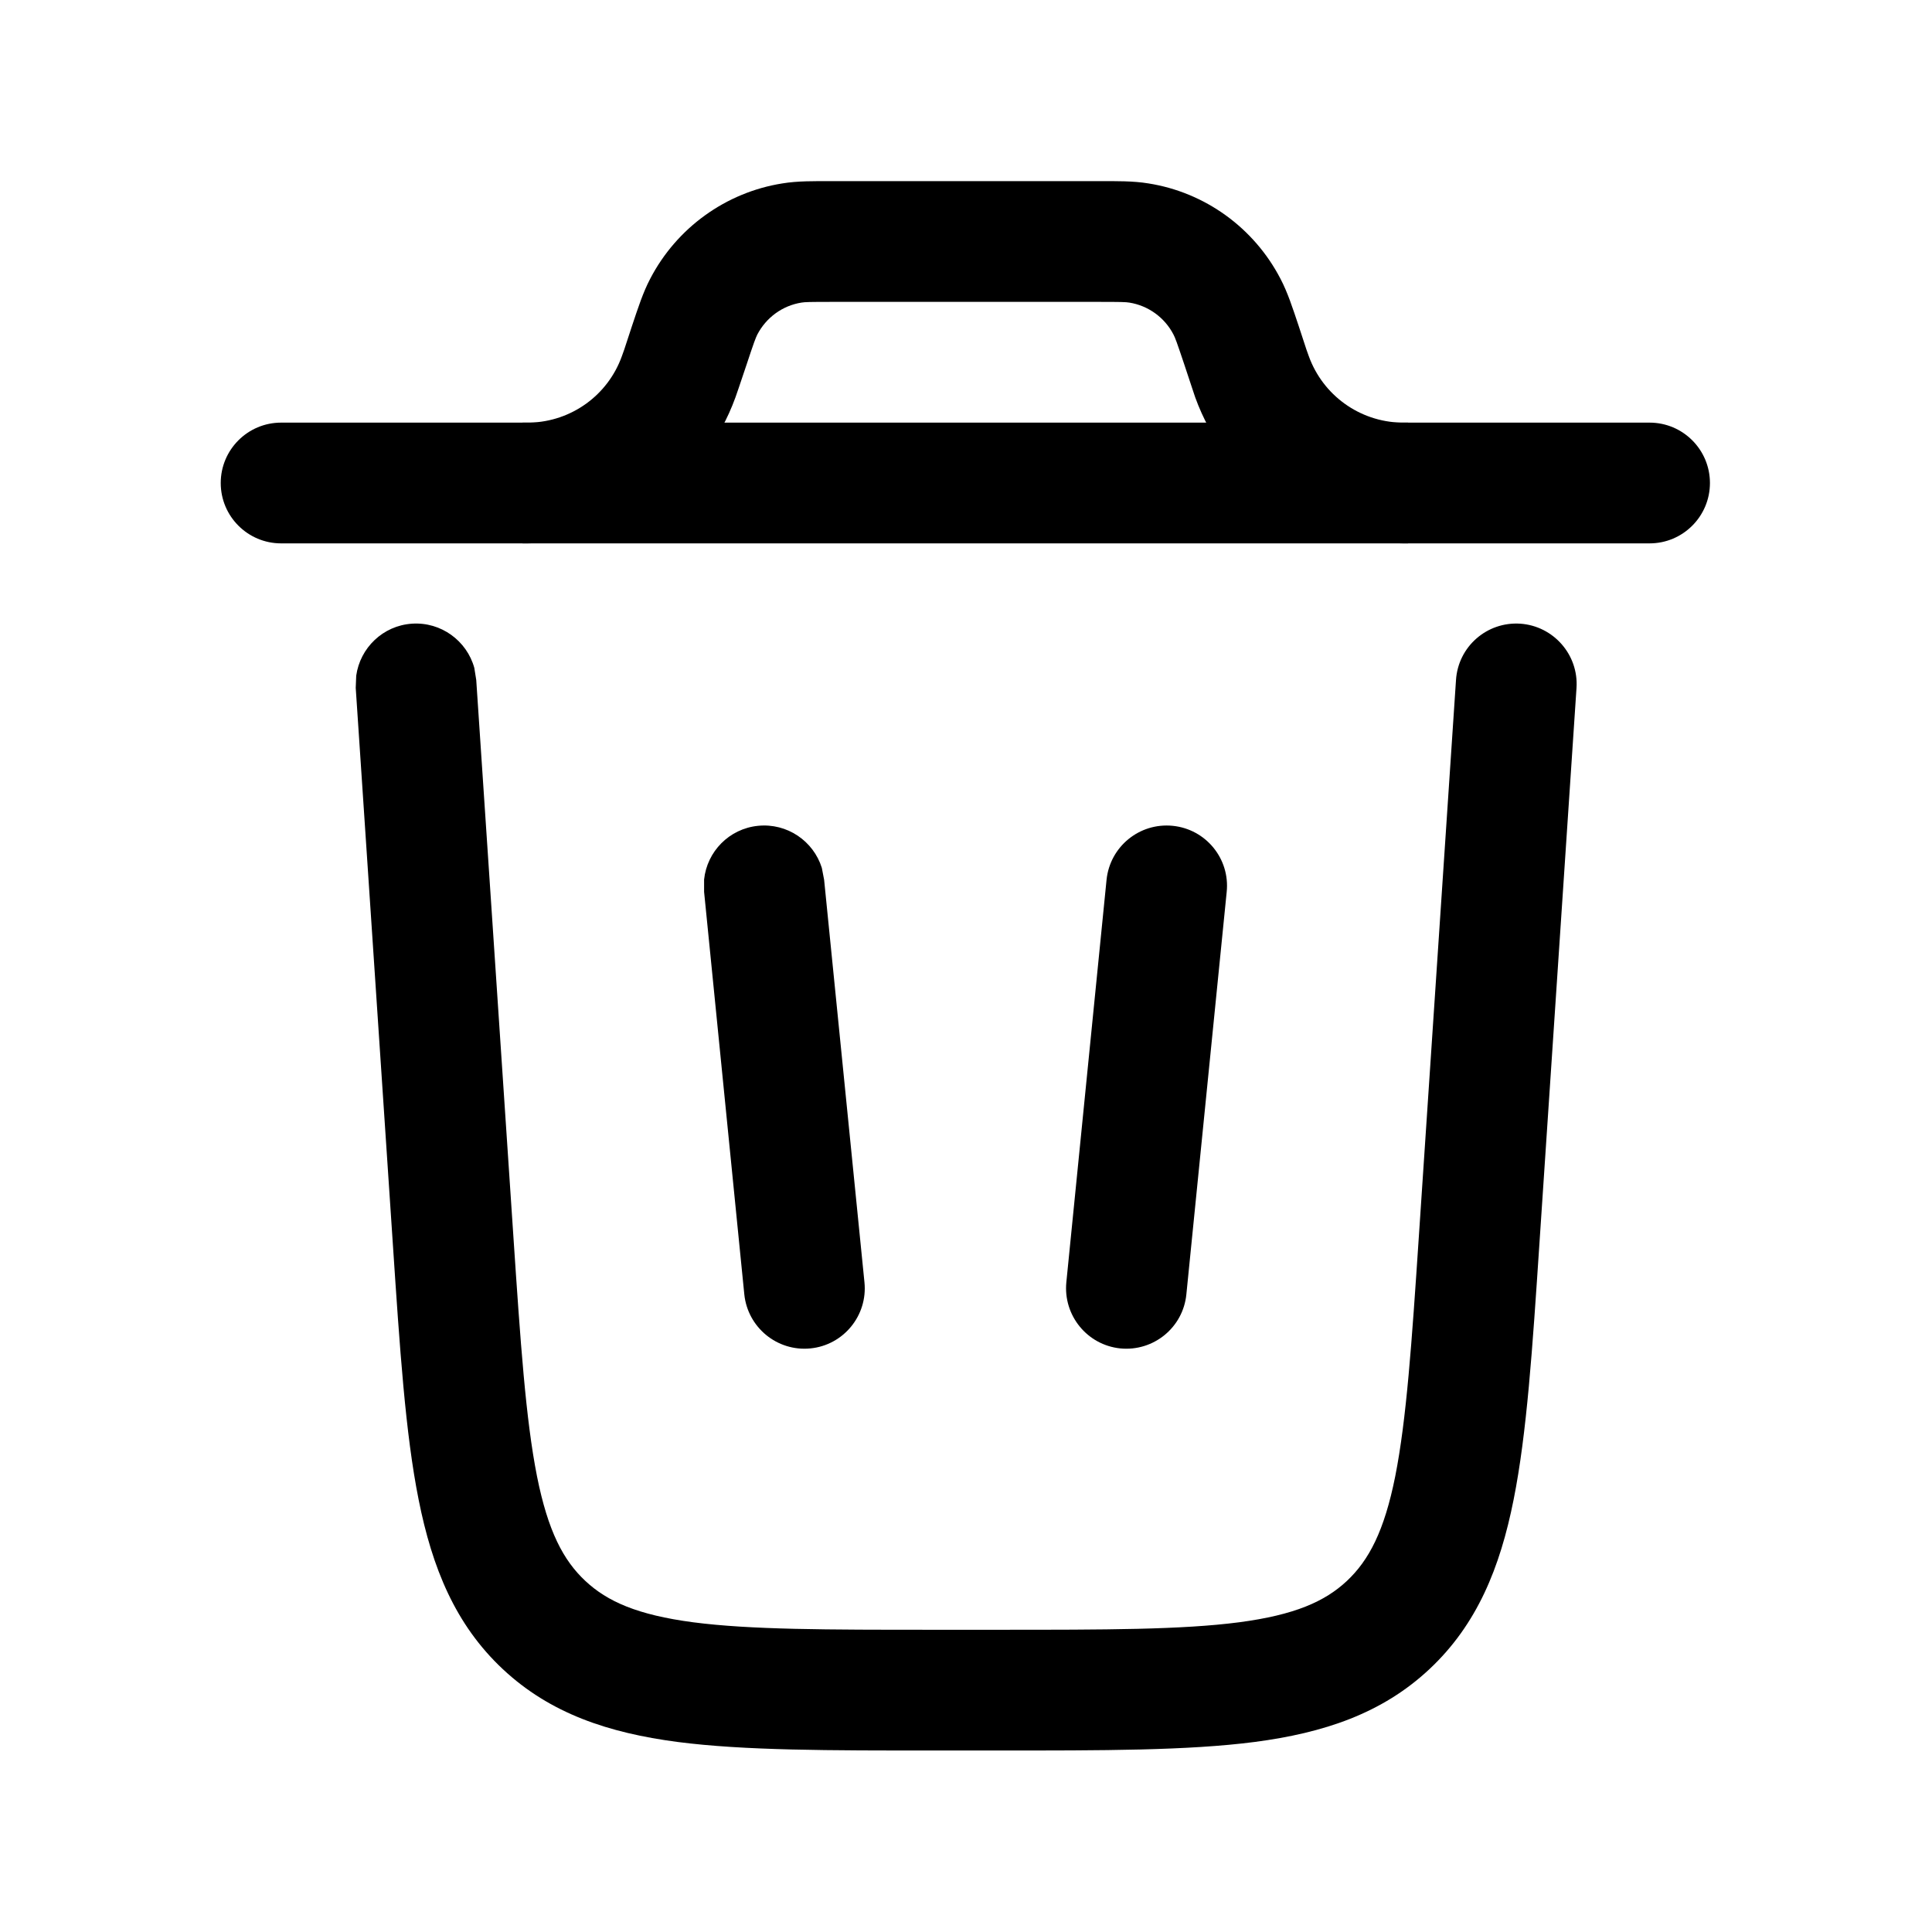
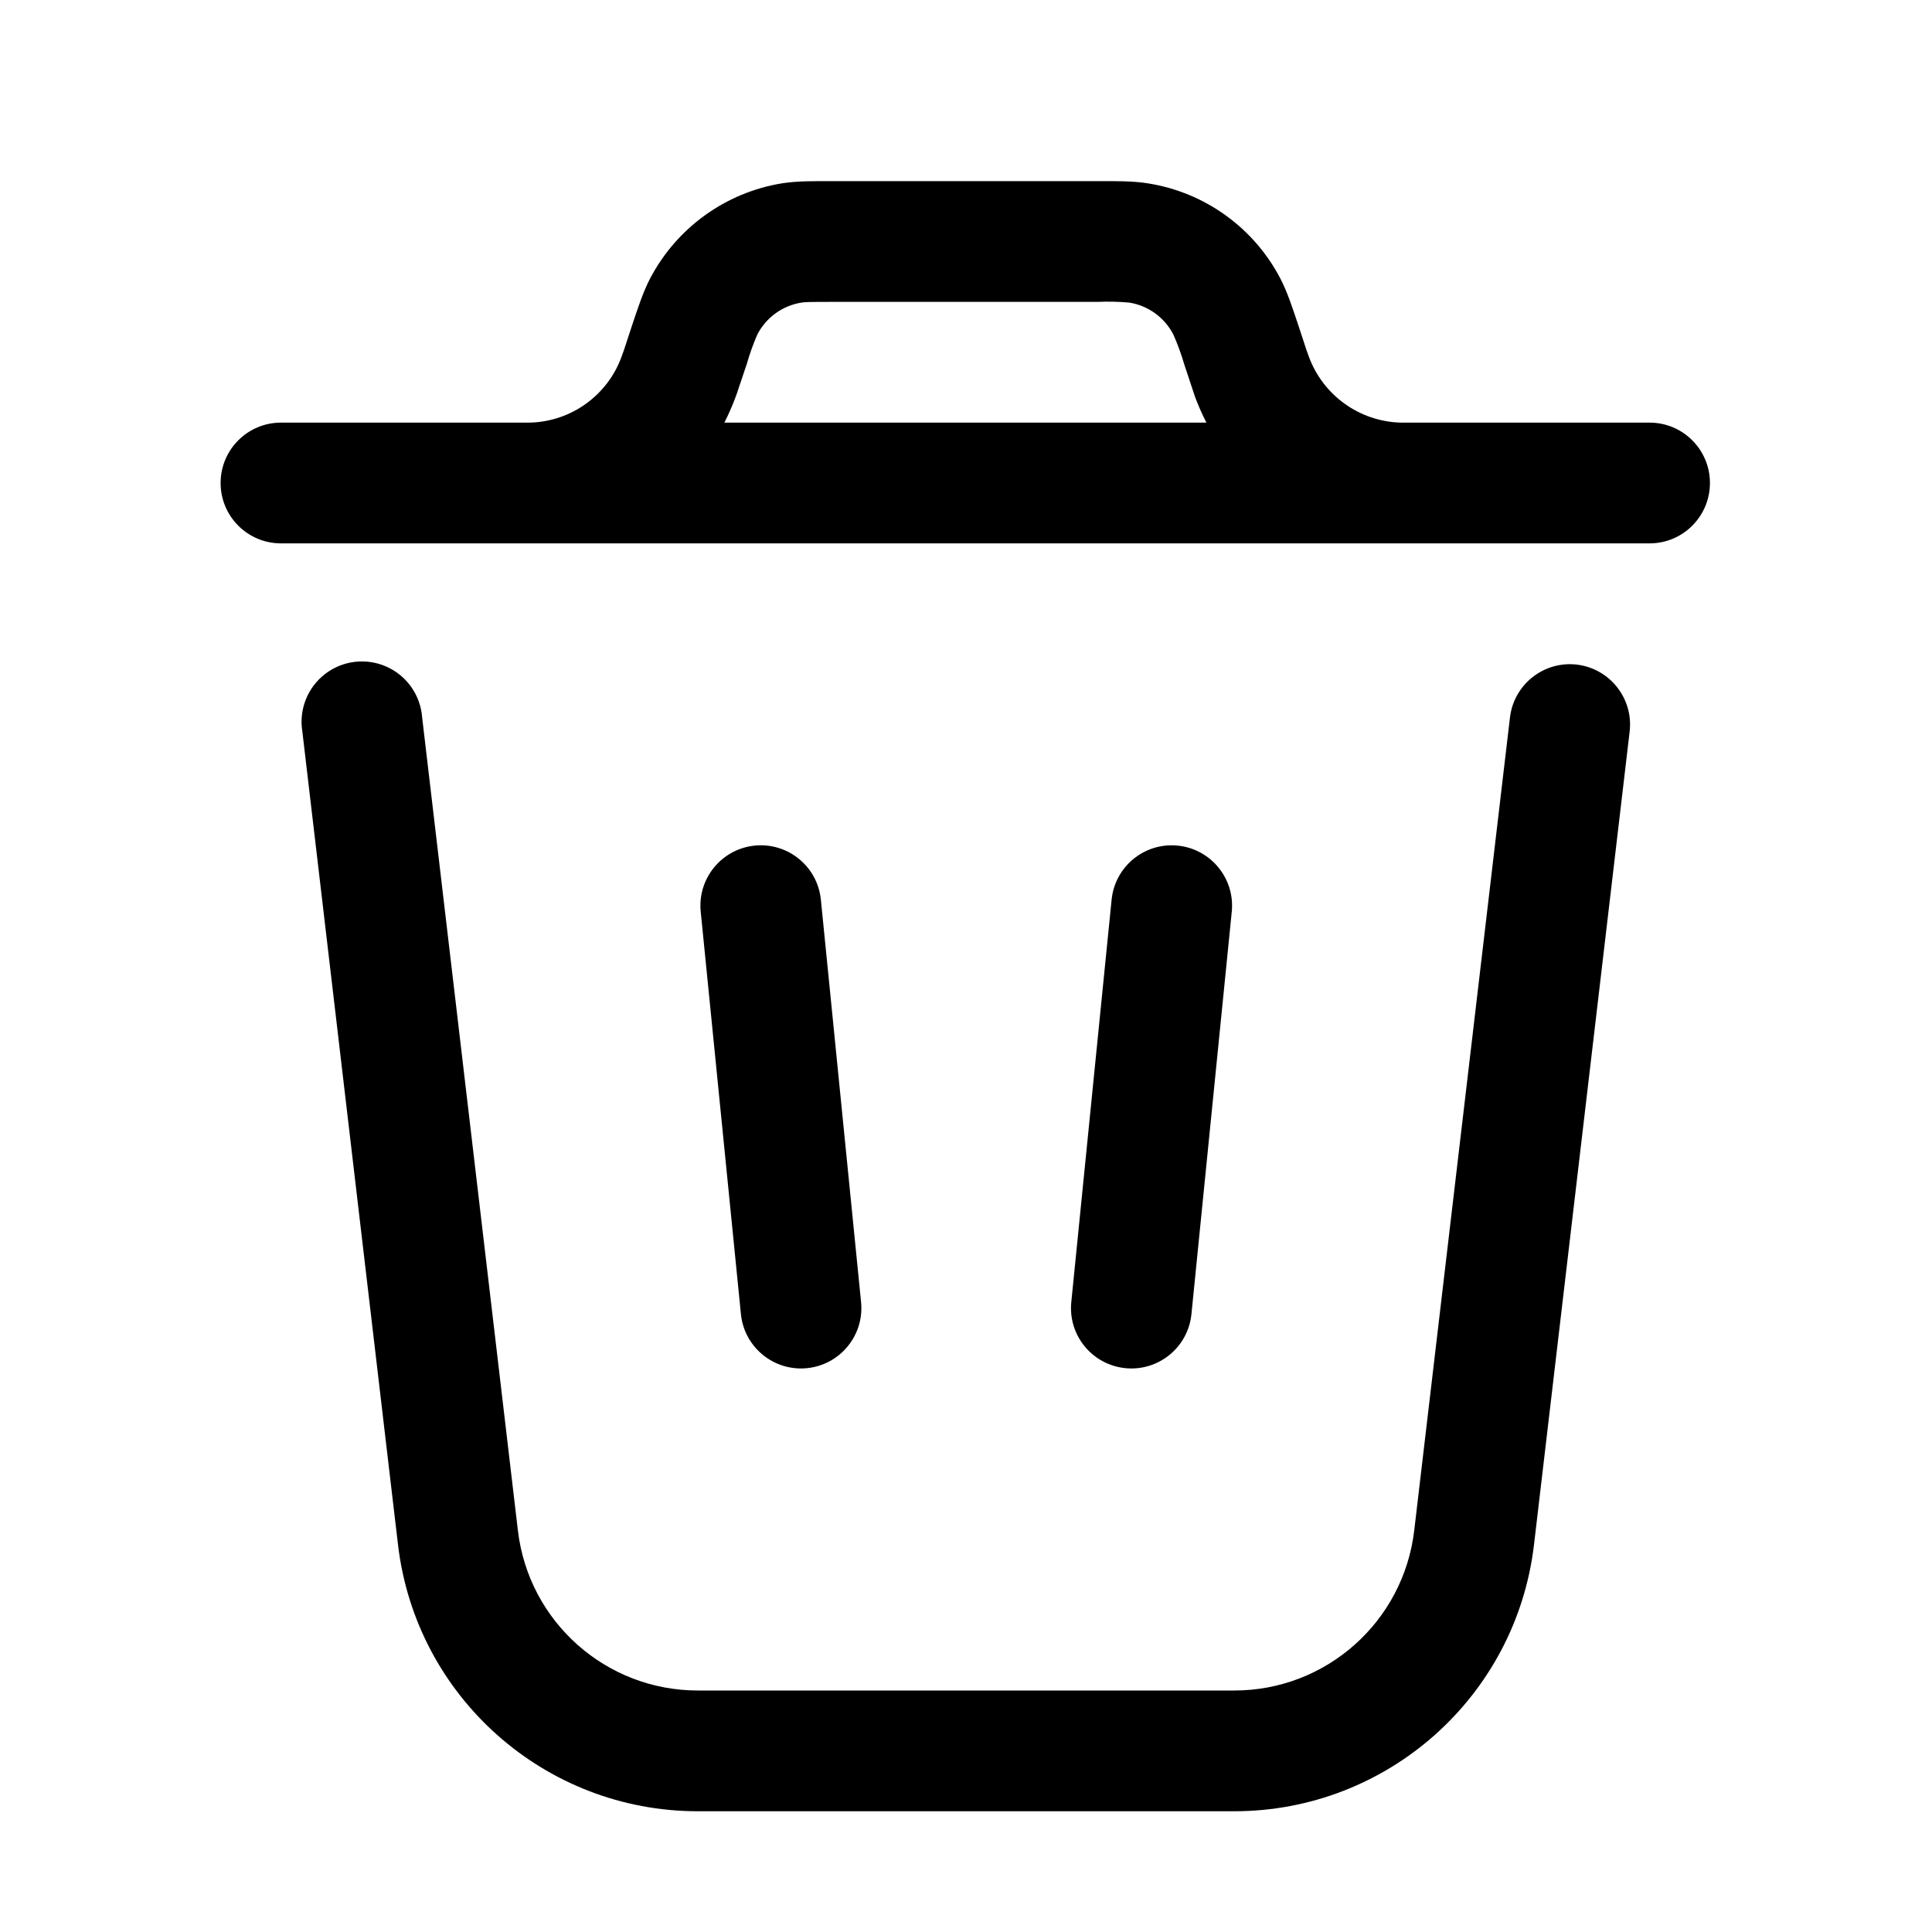
- <svg xmlns="http://www.w3.org/2000/svg" width="16" height="16" viewBox="0 0 16 16" fill="none">
-   <path d="M13.661 3.5C13.937 3.5 14.161 3.724 14.161 4 14.161 4.276 13.937 4.5 13.661 4.5H2.328C2.052 4.5 1.828 4.276 1.828 4 1.828 3.724 2.052 3.5 2.328 3.5H13.661ZM12.59 5.165C12.865 5.184 13.074 5.422 13.056 5.697L12.749 10.297C12.691 11.168 12.645 11.87 12.535 12.42 12.423 12.983 12.232 13.454 11.838 13.823 11.444 14.192 10.961 14.351 10.392 14.426 9.836 14.498 9.132 14.497 8.259 14.497H7.743C6.87 14.497 6.166 14.498 5.61 14.426 5.041 14.351 4.558 14.192 4.164 13.823 3.77 13.454 3.579 12.983 3.467 12.42 3.357 11.871 3.311 11.168 3.253 10.297L2.946 5.697 2.95 5.596C2.982 5.366 3.171 5.181 3.412 5.165 3.653 5.149 3.866 5.307 3.928 5.531L3.944 5.631 4.251 10.23C4.311 11.129 4.354 11.754 4.447 12.225 4.538 12.681 4.665 12.922 4.848 13.093 5.03 13.263 5.279 13.374 5.74 13.435 6.216 13.497 6.843 13.497 7.743 13.497H8.259C9.159 13.497 9.786 13.497 10.262 13.435 10.723 13.374 10.972 13.263 11.154 13.093 11.336 12.922 11.464 12.681 11.555 12.225 11.648 11.754 11.691 11.129 11.751 10.23L12.058 5.631C12.076 5.355 12.314 5.147 12.59 5.165Z" fill="currentColor" />
-   <path d="M6.278 6.839C6.519 6.815 6.736 6.965 6.806 7.187L6.825 7.286 7.159 10.619C7.187 10.894 6.986 11.14 6.711 11.167 6.436 11.194 6.192 10.993 6.164 10.719L5.831 7.386V7.284C5.855 7.053 6.038 6.863 6.278 6.839ZM9.711 6.839C9.986 6.866 10.187 7.111 10.159 7.386L9.825 10.719C9.798 10.994 9.553 11.194 9.278 11.167 9.004 11.139 8.804 10.894 8.831 10.619L9.164 7.286C9.192 7.012 9.436 6.812 9.711 6.839ZM9.091 1.5C9.248 1.5 9.384 1.498 9.511 1.519 9.98 1.593 10.385 1.887 10.604 2.308 10.664 2.422 10.705 2.55 10.755 2.699L10.819 2.894C10.832 2.931 10.836 2.942 10.839 2.95 10.956 3.273 11.258 3.491 11.602 3.5 11.611 3.5 11.622 3.5 11.661 3.5V4.5C11.627 4.5 11.601 4.5 11.576 4.499 10.821 4.48 10.155 4 9.898 3.29 9.89 3.267 9.882 3.242 9.871 3.209L9.807 3.016C9.746 2.834 9.732 2.796 9.718 2.77 9.645 2.629 9.509 2.531 9.353 2.506 9.323 2.501 9.282 2.5 9.091 2.5H6.898C6.706 2.5 6.666 2.501 6.637 2.506 6.48 2.531 6.346 2.629 6.272 2.77 6.259 2.796 6.244 2.834 6.184 3.016L6.119 3.209C6.108 3.242 6.099 3.267 6.091 3.29 5.834 4 5.168 4.48 4.413 4.499 4.388 4.5 4.362 4.5 4.328 4.5V3.5C4.368 3.5 4.38 3.5 4.389 3.5 4.732 3.491 5.034 3.273 5.15 2.95 5.153 2.942 5.157 2.931 5.17 2.894L5.234 2.699C5.284 2.55 5.325 2.422 5.385 2.308 5.604 1.887 6.011 1.593 6.479 1.519 6.606 1.498 6.741 1.5 6.898 1.5H9.091Z" fill="currentColor" />
+ <svg xmlns="http://www.w3.org/2000/svg" width="16" height="16" fill="currentColor">
+   <path fill="currentColor" d="M13.059 5.504a.5.5 0 0 1 .437.555l-.792 6.733A2.5 2.5 0 0 1 10.222 15H5.778a2.5 2.5 0 0 1-2.482-2.208l-.792-6.733a.5.5 0 1 1 .992-.118l.793 6.734A1.5 1.5 0 0 0 5.78 14h4.443c.76 0 1.4-.57 1.489-1.325l.793-6.734a.5.5 0 0 1 .555-.437M6.25 7.003a.5.5 0 0 1 .548.447l.333 3.333a.5.5 0 0 1-.995.1L5.803 7.55a.5.5 0 0 1 .447-.547m3.503 0a.5.5 0 0 1 .448.547l-.334 3.333a.5.5 0 1 1-.995-.1l.334-3.333a.5.5 0 0 1 .547-.447M9.09 1.5c.157 0 .293-.002.42.019a1.5 1.5 0 0 1 1.094.789c.059.114.1.242.15.391l.064.195.02.056c.117.323.42.541.763.55h2.06a.5.5 0 1 1 0 1H2.327a.5.5 0 0 1 0-1h2.06a.83.83 0 0 0 .762-.55l.02-.056.064-.195c.05-.149.091-.277.15-.391.22-.421.627-.715 1.095-.79.127-.02.262-.018.42-.018zM6.637 2.506a.5.5 0 0 0-.365.264 2 2 0 0 0-.088.246l-.065.193q-.015.048-.028.081a2 2 0 0 1-.092.21h3.992a2 2 0 0 1-.093-.21l-.027-.081-.064-.193a2 2 0 0 0-.09-.246.5.5 0 0 0-.364-.264A2 2 0 0 0 9.09 2.5H6.898c-.192 0-.232.001-.261.006" />
</svg>
